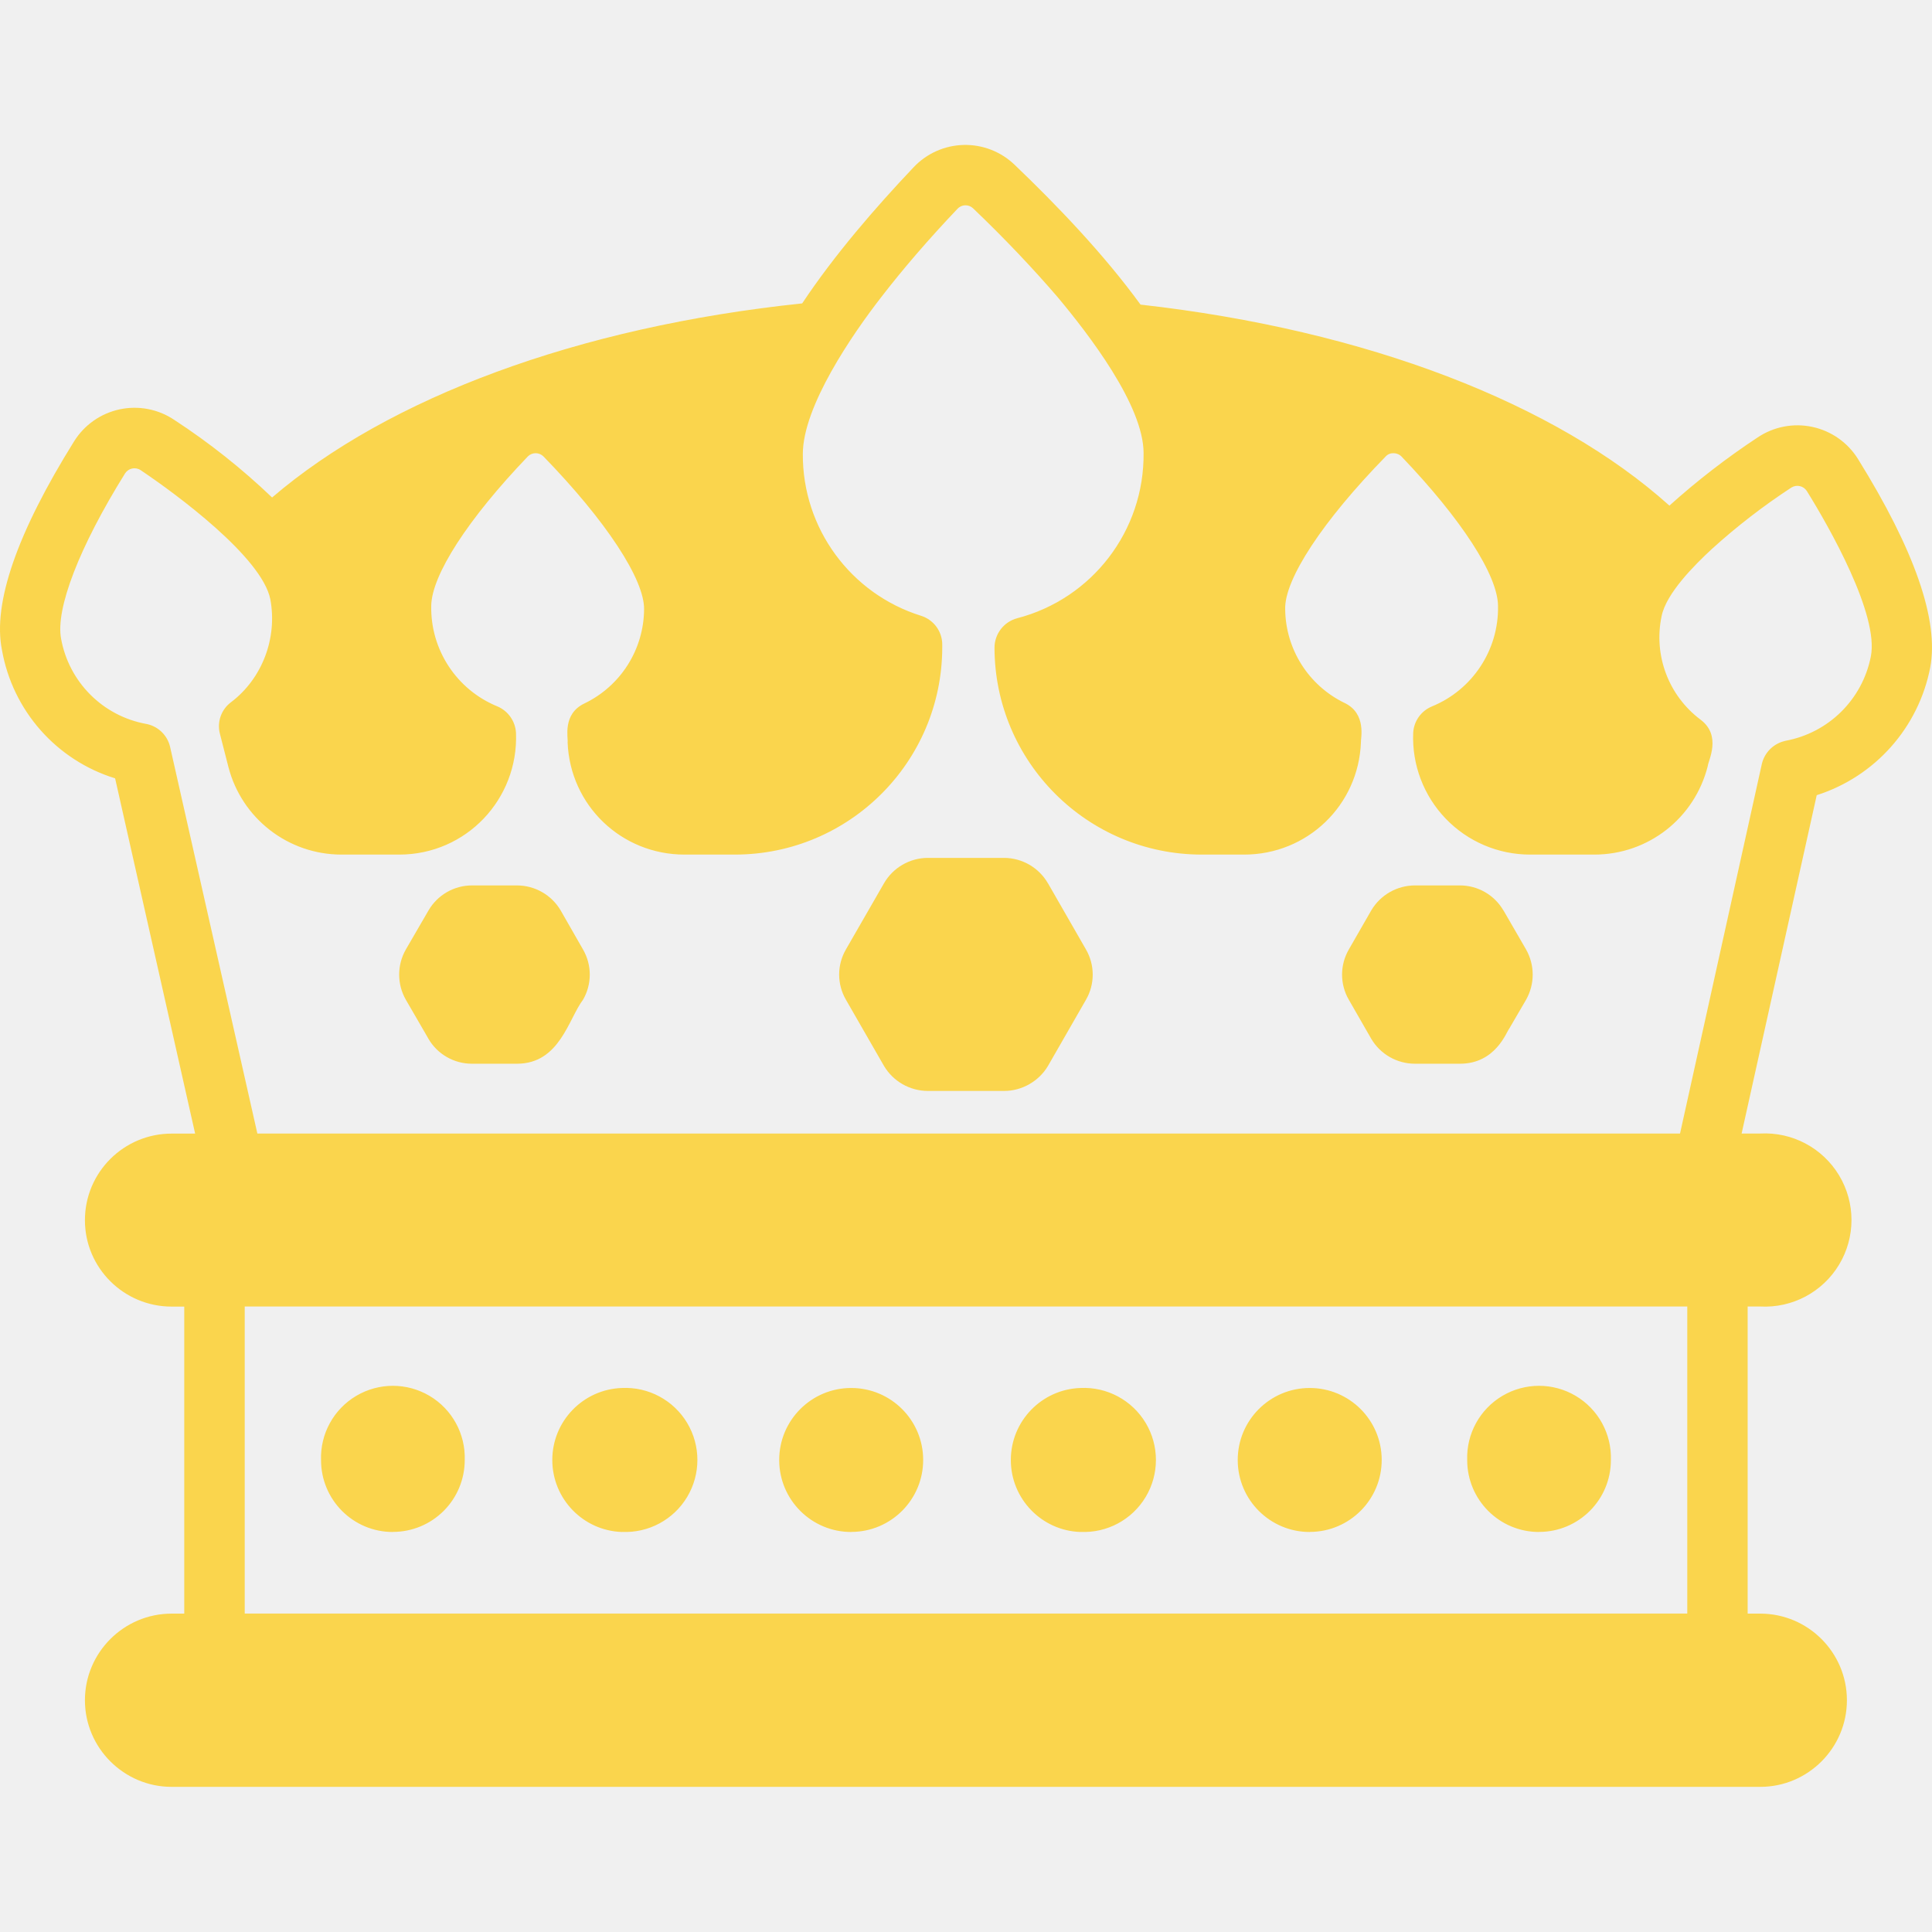
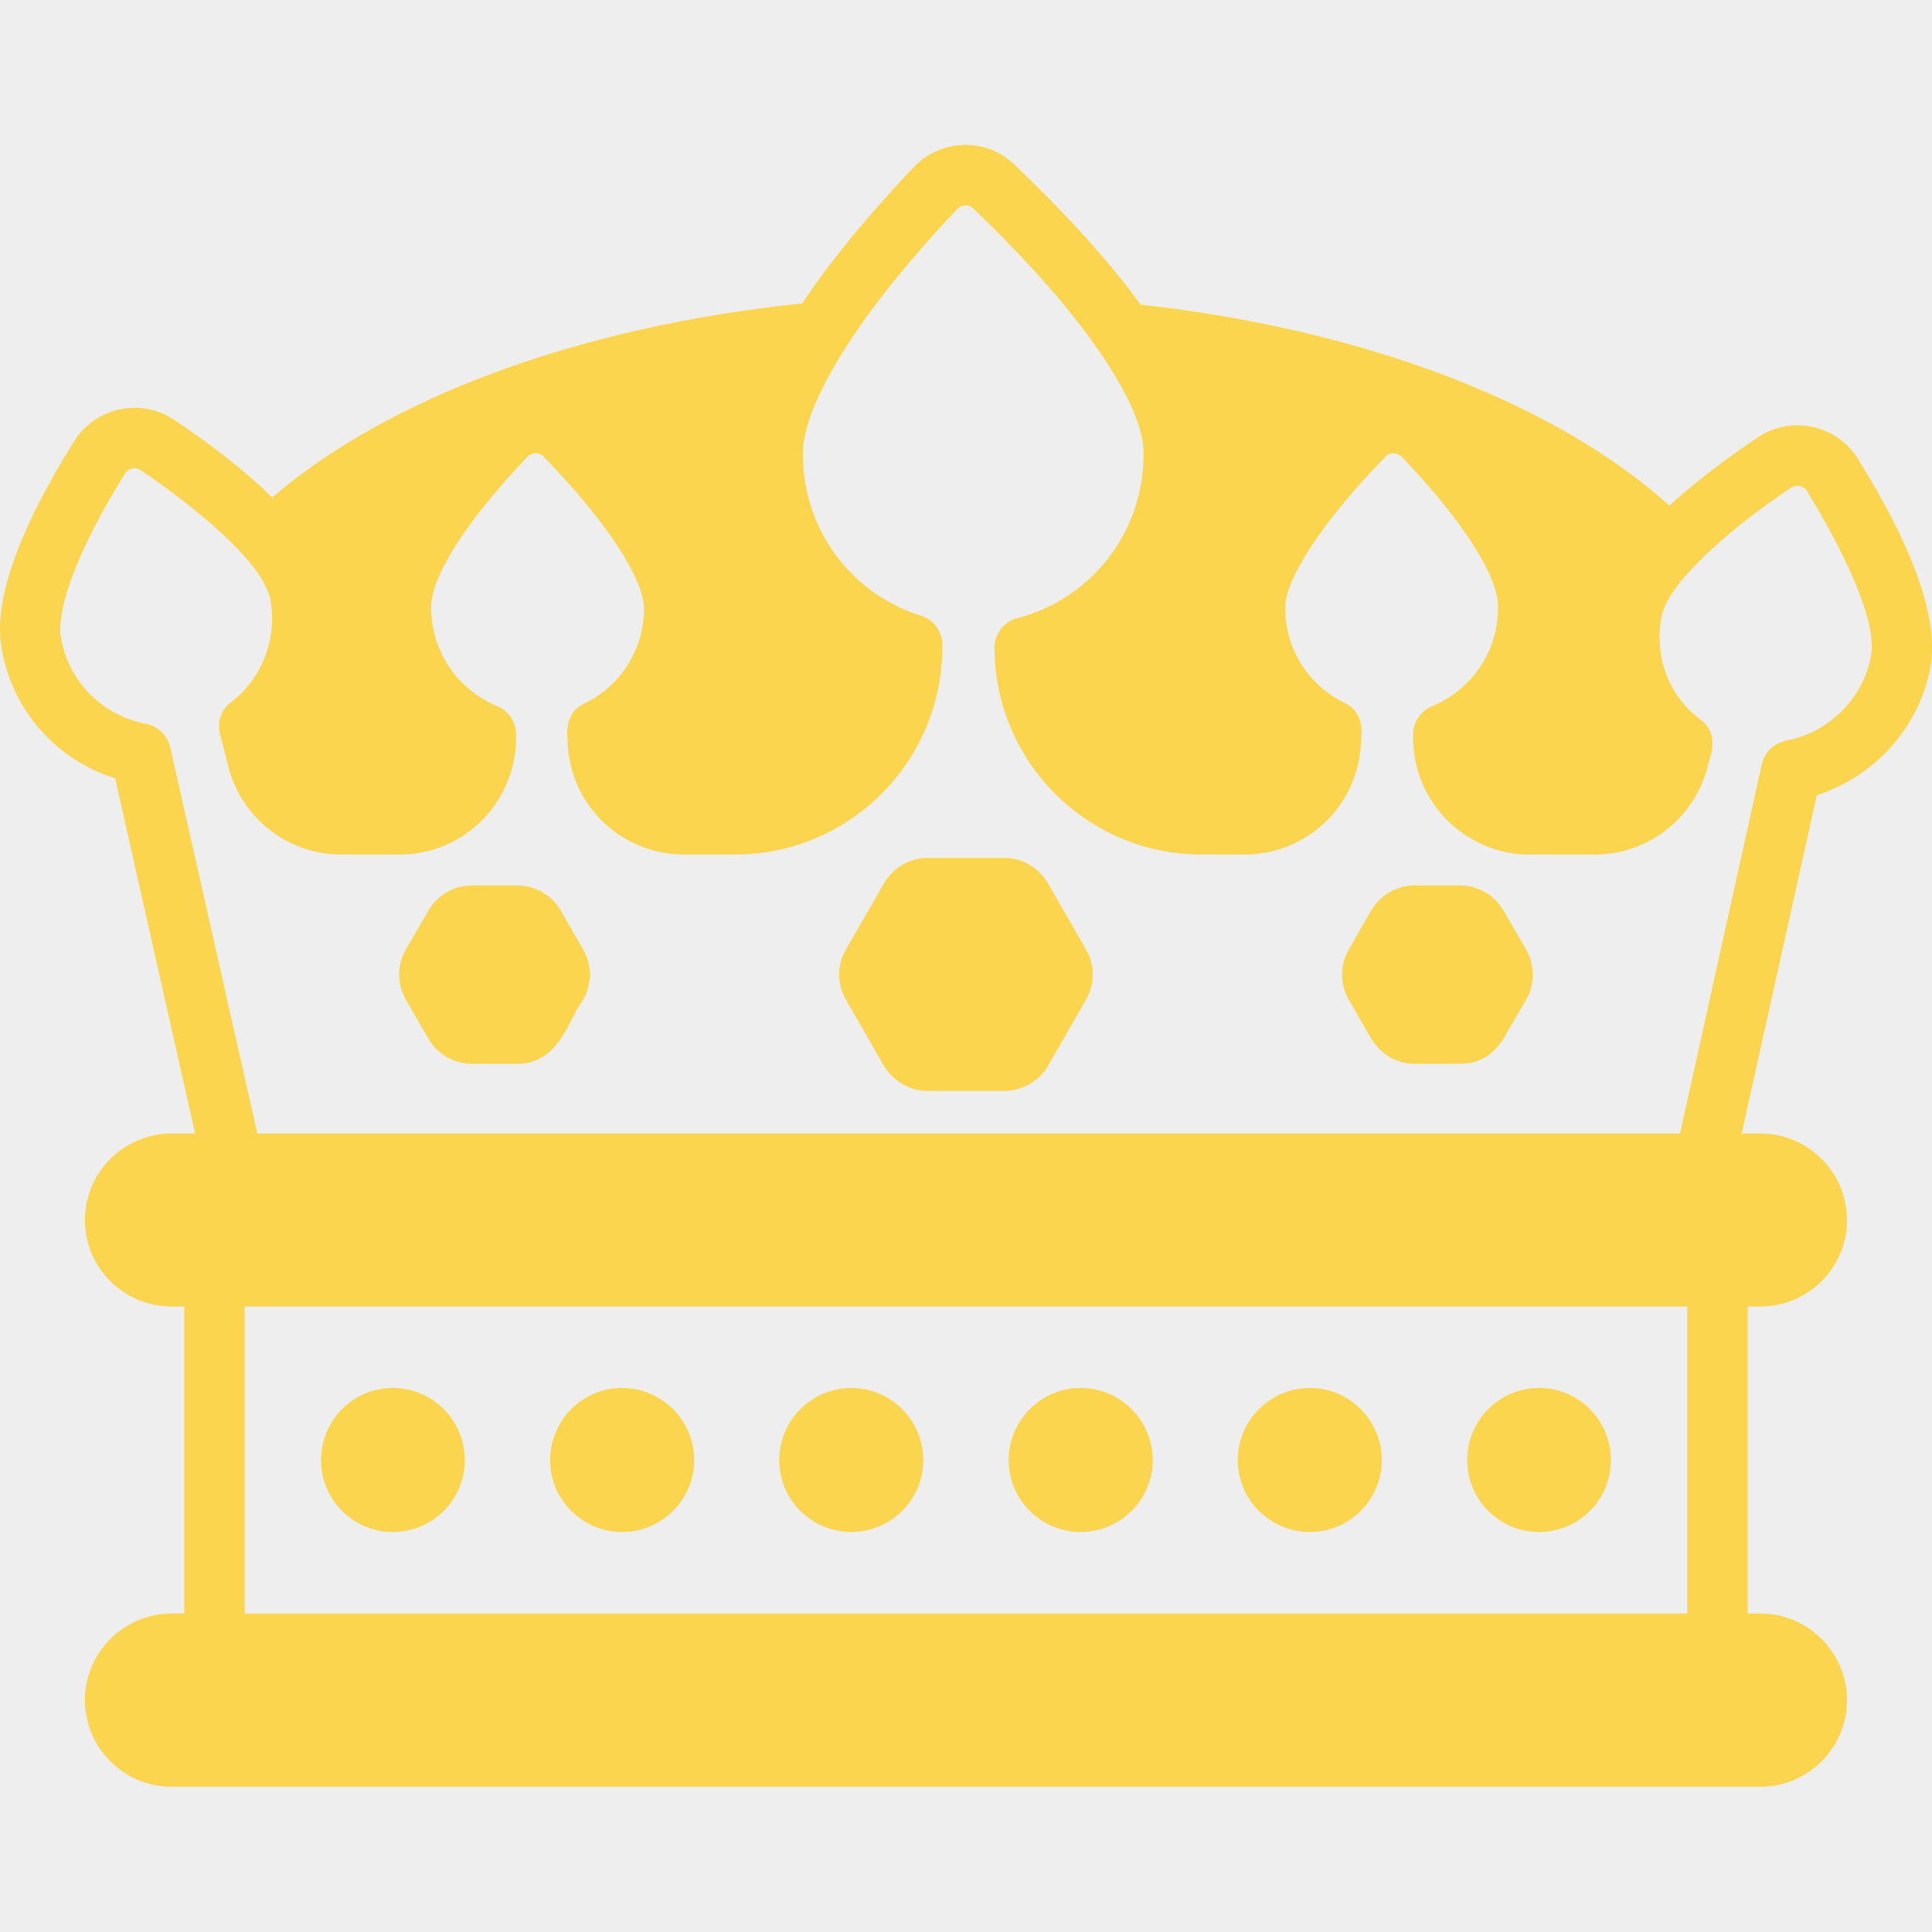
<svg xmlns="http://www.w3.org/2000/svg" width="24" height="24" viewBox="0 0 24 24" fill="none">
-   <path d="M23.082 5.704a.886.886 0 0 0-1.248-.27 9.271 9.271 0 0 0-1.096.847c-1.41-1.267-3.757-2.182-6.57-2.497-.453-.623-1.034-1.23-1.563-1.736a.883.883 0 0 0-1.256.03c-.469.495-.983 1.087-1.384 1.691-2.794.292-5.141 1.174-6.585 2.411a8.402 8.402 0 0 0-1.215-.964.885.885 0 0 0-1.245.267C.212 6.619-.092 7.493.024 8.073A2.04 2.04 0 0 0 1.43 9.669l.994 4.413h-.292c-.593 0-1.077.48-1.077 1.076 0 .593.484 1.073 1.077 1.073h.157v3.814h-.157c-.593 0-1.077.483-1.077 1.076 0 .592.484 1.076 1.077 1.076h19.735c.593 0 1.076-.484 1.076-1.076 0-.593-.483-1.076-1.076-1.076h-.157V16.23h.157a1.076 1.076 0 1 0 0-2.149h-.232l.933-4.203a2.081 2.081 0 0 0 1.41-1.587c.11-.585-.195-1.458-.896-2.587zm.158 2.452a1.324 1.324 0 0 1-1.058 1.046c-.003 0-.011.004-.015.004a.382.382 0 0 0-.281.285l-1.016 4.59H3.197L2.113 9.278a.377.377 0 0 0-.281-.282l-.015-.003A1.313 1.313 0 0 1 .759 7.935c-.071-.371.225-1.14.795-2.055a.139.139 0 0 1 .191-.041c.442.296 1.508 1.082 1.613 1.605.09.484-.101.986-.488 1.279a.372.372 0 0 0-.138.393l.105.41a1.451 1.451 0 0 0 1.406 1.09h.716c.834 0 1.482-.691 1.451-1.51a.38.38 0 0 0-.229-.33 1.322 1.322 0 0 1-.824-1.253c.007-.38.453-1.073 1.2-1.853a.137.137 0 0 1 .194 0c.777.799 1.257 1.53 1.25 1.901a1.308 1.308 0 0 1-.74 1.167c-.28.132-.2.435-.21.483.03.784.668 1.395 1.452 1.395h.626a2.577 2.577 0 0 0 2.576-2.572v-.038a.375.375 0 0 0-.262-.356 2.094 2.094 0 0 1-1.47-2.01c0-.592.615-1.487.975-1.95.266-.345.585-.716.945-1.095a.136.136 0 0 1 .195-.007c.4.382.753.757 1.053 1.106.378.453 1.065 1.34 1.065 1.935a2.098 2.098 0 0 1-1.57 2.051.38.38 0 0 0-.282.364 2.576 2.576 0 0 0 2.572 2.572h.529c.784 0 1.421-.611 1.451-1.395-.006-.037.078-.357-.206-.49a1.308 1.308 0 0 1-.735-1.163c-.011-.372.469-1.1 1.249-1.898.056-.062.154-.045.195 0 .746.78 1.196 1.474 1.2 1.856a1.323 1.323 0 0 1-.822 1.25.377.377 0 0 0-.232.33 1.453 1.453 0 0 0 1.451 1.51h.799c.671 0 1.248-.454 1.41-1.102.004-.063.176-.375-.09-.574a1.278 1.278 0 0 1-.484-1.286c.057-.284.41-.636.623-.833a7.92 7.92 0 0 1 .99-.765.14.14 0 0 1 .19.042c.28.45.9 1.54.796 2.058zm-2.28 11.888H3.04V16.23h17.92v3.814z" fill="#FAD54D" />
-   <path d="M19.119 19.03a.892.892 0 0 0 .892-.892.893.893 0 1 0-1.785 0c0 .492.398.893.893.893zM16.272 19.03a.894.894 0 1 0-.004-1.788.894.894 0 0 0 .004 1.789zM13.422 19.03a.895.895 0 1 0 0-1.788.895.895 0 0 0 0 1.789zM10.576 19.03a.894.894 0 1 0-.004-1.788.894.894 0 0 0 .004 1.789zM7.726 19.03a.895.895 0 1 0 0-1.788.895.895 0 0 0 0 1.789zM4.88 19.03a.892.892 0 0 0 .893-.892.893.893 0 1 0-1.785 0c0 .492.397.893.892.893zM6.965 11.31a.631.631 0 0 0-.544-.311h-.558a.625.625 0 0 0-.54.311l-.281.484a.629.629 0 0 0 0 .626c.021.037.303.521.28.484a.625.625 0 0 0 .54.31h.56c.532 0 .641-.56.82-.794a.623.623 0 0 0 0-.626l-.277-.484zM18.676 11.31a.625.625 0 0 0-.54-.311h-.559a.631.631 0 0 0-.543.311l-.278.484a.623.623 0 0 0 0 .626l.278.484a.63.63 0 0 0 .543.31h.56c.442 0 .577-.396.61-.434l.21-.36a.634.634 0 0 0 0-.626l-.28-.484zM13.018 10.973a.632.632 0 0 0-.544-.316h-.949a.631.631 0 0 0-.544.316l-.472.82a.623.623 0 0 0 0 .627l.472.821a.635.635 0 0 0 .544.311h.949c.221 0 .431-.12.544-.31l.472-.822a.624.624 0 0 0 0-.626l-.472-.822z" fill="#FAD54D" />
+   <g clip-path="url(#clip0_2113_79915)">
+     <rect width="24" height="24" fill="black" fill-opacity="0.01" />
+     <path d="M23.082 5.704C22.818 5.276 22.253 5.154 21.834 5.434C21.395 5.73 21.031 6.011 20.738 6.281C19.329 5.014 16.981 4.099 14.169 3.784C13.715 3.161 13.134 2.554 12.605 2.048C12.235 1.694 11.679 1.733 11.349 2.078C10.88 2.573 10.366 3.165 9.965 3.769C7.171 4.061 4.824 4.943 3.38 6.18C3.073 5.876 2.668 5.554 2.165 5.216C1.744 4.936 1.181 5.062 0.92 5.483C0.212 6.619 -0.092 7.493 0.024 8.074C0.159 8.835 0.703 9.439 1.43 9.668L2.424 14.081H2.132C1.539 14.081 1.055 14.561 1.055 15.157C1.055 15.75 1.539 16.23 2.132 16.23H2.289V20.044H2.132C1.539 20.044 1.055 20.527 1.055 21.12C1.055 21.712 1.539 22.196 2.132 22.196H21.867C22.46 22.196 22.944 21.712 22.944 21.12C22.944 20.527 22.46 20.044 21.867 20.044H21.71V16.23H21.867C22.46 16.23 22.944 15.75 22.944 15.157C22.944 14.561 22.46 14.081 21.867 14.081H21.635L22.569 9.878C23.288 9.645 23.84 9.038 23.979 8.291C24.087 7.706 23.784 6.833 23.082 5.704ZM23.24 8.156C23.142 8.681 22.718 9.101 22.182 9.202C22.178 9.202 22.171 9.206 22.167 9.206C22.029 9.24 21.92 9.349 21.886 9.491C20.493 15.781 20.974 13.612 20.87 14.081C8.845 14.081 13.87 14.081 3.197 14.081C3.086 13.59 3.598 15.861 2.113 9.278C2.079 9.135 1.97 9.03 1.832 8.996C1.828 8.996 1.82 8.993 1.817 8.993C1.273 8.888 0.857 8.475 0.759 7.935C0.688 7.564 0.984 6.795 1.554 5.88C1.589 5.825 1.673 5.792 1.745 5.839C2.188 6.135 3.253 6.921 3.358 7.444C3.448 7.928 3.257 8.43 2.87 8.723C2.747 8.812 2.694 8.97 2.732 9.116L2.837 9.525C3.002 10.17 3.583 10.616 4.243 10.616H4.959C5.793 10.616 6.441 9.925 6.41 9.105C6.403 8.959 6.313 8.831 6.181 8.775C5.668 8.561 5.345 8.07 5.357 7.523C5.364 7.144 5.81 6.45 6.556 5.67C6.611 5.616 6.697 5.616 6.751 5.67C7.528 6.469 8.008 7.2 8 7.571C7.996 8.07 7.704 8.528 7.261 8.738C6.981 8.87 7.06 9.173 7.051 9.221C7.081 10.005 7.719 10.616 8.503 10.616H9.129C10.55 10.616 11.705 9.461 11.705 8.044V8.006C11.705 7.841 11.596 7.699 11.443 7.65C10.561 7.373 9.973 6.566 9.973 5.64C9.973 5.048 10.588 4.153 10.948 3.69C11.214 3.345 11.533 2.974 11.893 2.595C11.955 2.533 12.034 2.54 12.088 2.588C12.489 2.97 12.841 3.345 13.141 3.694C13.519 4.147 14.206 5.035 14.206 5.629C14.214 6.596 13.565 7.44 12.635 7.68C12.47 7.725 12.354 7.875 12.354 8.044C12.354 9.461 13.509 10.616 14.926 10.616H15.455C16.239 10.616 16.876 10.005 16.906 9.221C16.9 9.184 16.984 8.864 16.7 8.73C16.257 8.516 15.969 8.063 15.965 7.568C15.954 7.196 16.434 6.469 17.214 5.67C17.27 5.608 17.368 5.625 17.409 5.67C18.155 6.45 18.605 7.144 18.609 7.526C18.62 8.07 18.297 8.561 17.787 8.775C17.652 8.831 17.562 8.959 17.555 9.105C17.523 9.947 18.197 10.616 19.006 10.616H19.805C20.476 10.616 21.053 10.162 21.215 9.514C21.219 9.451 21.391 9.139 21.125 8.94C20.727 8.644 20.544 8.153 20.641 7.654C20.698 7.37 21.051 7.018 21.264 6.821C21.526 6.578 21.86 6.319 22.253 6.056C22.315 6.017 22.403 6.032 22.445 6.098C22.723 6.548 23.343 7.638 23.24 8.156ZM20.96 20.044H3.039V16.23H20.96V20.044Z" fill="#FAD54D" />
+     <path d="M19.119 19.031C19.614 19.031 20.011 18.63 20.011 18.139C20.011 17.644 19.614 17.242 19.119 17.242C18.624 17.242 18.226 17.644 18.226 18.139C18.226 18.63 18.624 19.031 19.119 19.031Z" fill="#FAD54D" />
+     <path d="M16.272 19.031C16.764 19.031 17.165 18.63 17.165 18.139C17.165 17.644 16.764 17.242 16.272 17.242C15.777 17.242 15.376 17.644 15.376 18.139C15.376 18.63 15.777 19.031 16.272 19.031Z" fill="#FAD54D" />
+     <path d="M13.422 19.031C13.918 19.031 14.319 18.63 14.319 18.139C14.319 17.644 13.918 17.242 13.422 17.242C12.931 17.242 12.53 17.644 12.53 18.139C12.53 18.63 12.931 19.031 13.422 19.031Z" fill="#FAD54D" />
+     <path d="M10.576 19.031C11.068 19.031 11.469 18.63 11.469 18.139C11.469 17.644 11.068 17.242 10.576 17.242C10.081 17.242 9.68 17.644 9.68 18.139C9.68 18.63 10.081 19.031 10.576 19.031Z" fill="#FAD54D" />
+     <path d="M7.726 19.031C8.221 19.031 8.623 18.63 8.623 18.139C8.623 17.644 8.221 17.242 7.726 17.242C7.235 17.242 6.834 17.644 6.834 18.139C6.834 18.63 7.235 19.031 7.726 19.031Z" fill="#FAD54D" />
+     <path d="M4.88 19.031C5.375 19.031 5.773 18.63 5.773 18.139C5.773 17.644 5.375 17.242 4.88 17.242C4.385 17.242 3.988 17.644 3.988 18.139C3.988 18.63 4.385 19.031 4.88 19.031Z" fill="#FAD54D" />
+     <path d="M6.965 11.31C6.853 11.119 6.647 10.999 6.421 10.999H5.863C5.642 10.999 5.432 11.119 5.323 11.31L5.042 11.794C4.935 11.983 4.926 12.201 5.042 12.42C5.063 12.457 5.345 12.941 5.323 12.904C5.432 13.095 5.642 13.215 5.863 13.215C5.901 13.215 6.459 13.215 6.421 13.215C6.954 13.215 7.063 12.653 7.243 12.42C7.355 12.225 7.355 11.985 7.243 11.794L6.965 11.31Z" fill="#FAD54D" />
+     <path d="M18.676 11.31C18.567 11.119 18.357 10.999 18.136 10.999H17.577C17.352 10.999 17.146 11.119 17.034 11.31L16.756 11.794C16.644 11.985 16.644 12.225 16.756 12.42L17.034 12.904C17.17 13.117 17.368 13.215 17.577 13.215C17.615 13.215 18.174 13.215 18.136 13.215C18.579 13.215 18.714 12.818 18.747 12.78L18.957 12.42C19.072 12.222 19.063 11.982 18.957 11.794L18.676 11.31Z" fill="#FAD54D" />
+     <path d="M13.018 10.973C12.905 10.777 12.695 10.657 12.474 10.657H11.525C11.304 10.657 11.094 10.777 10.981 10.973L10.509 11.794C10.396 11.985 10.396 12.225 10.509 12.42L10.981 13.241C11.094 13.432 11.304 13.552 11.525 13.552H12.474C12.695 13.552 12.905 13.432 13.018 13.241L13.49 12.42C13.602 12.225 13.602 11.985 13.49 11.794L13.018 10.973Z" fill="#FAD54D" />
+   </g>
+   <defs>
+     <clipPath id="clip0_2113_79915">
+       <rect width="24" height="24" fill="white" />
+     </clipPath>
+   </defs>
</svg>
